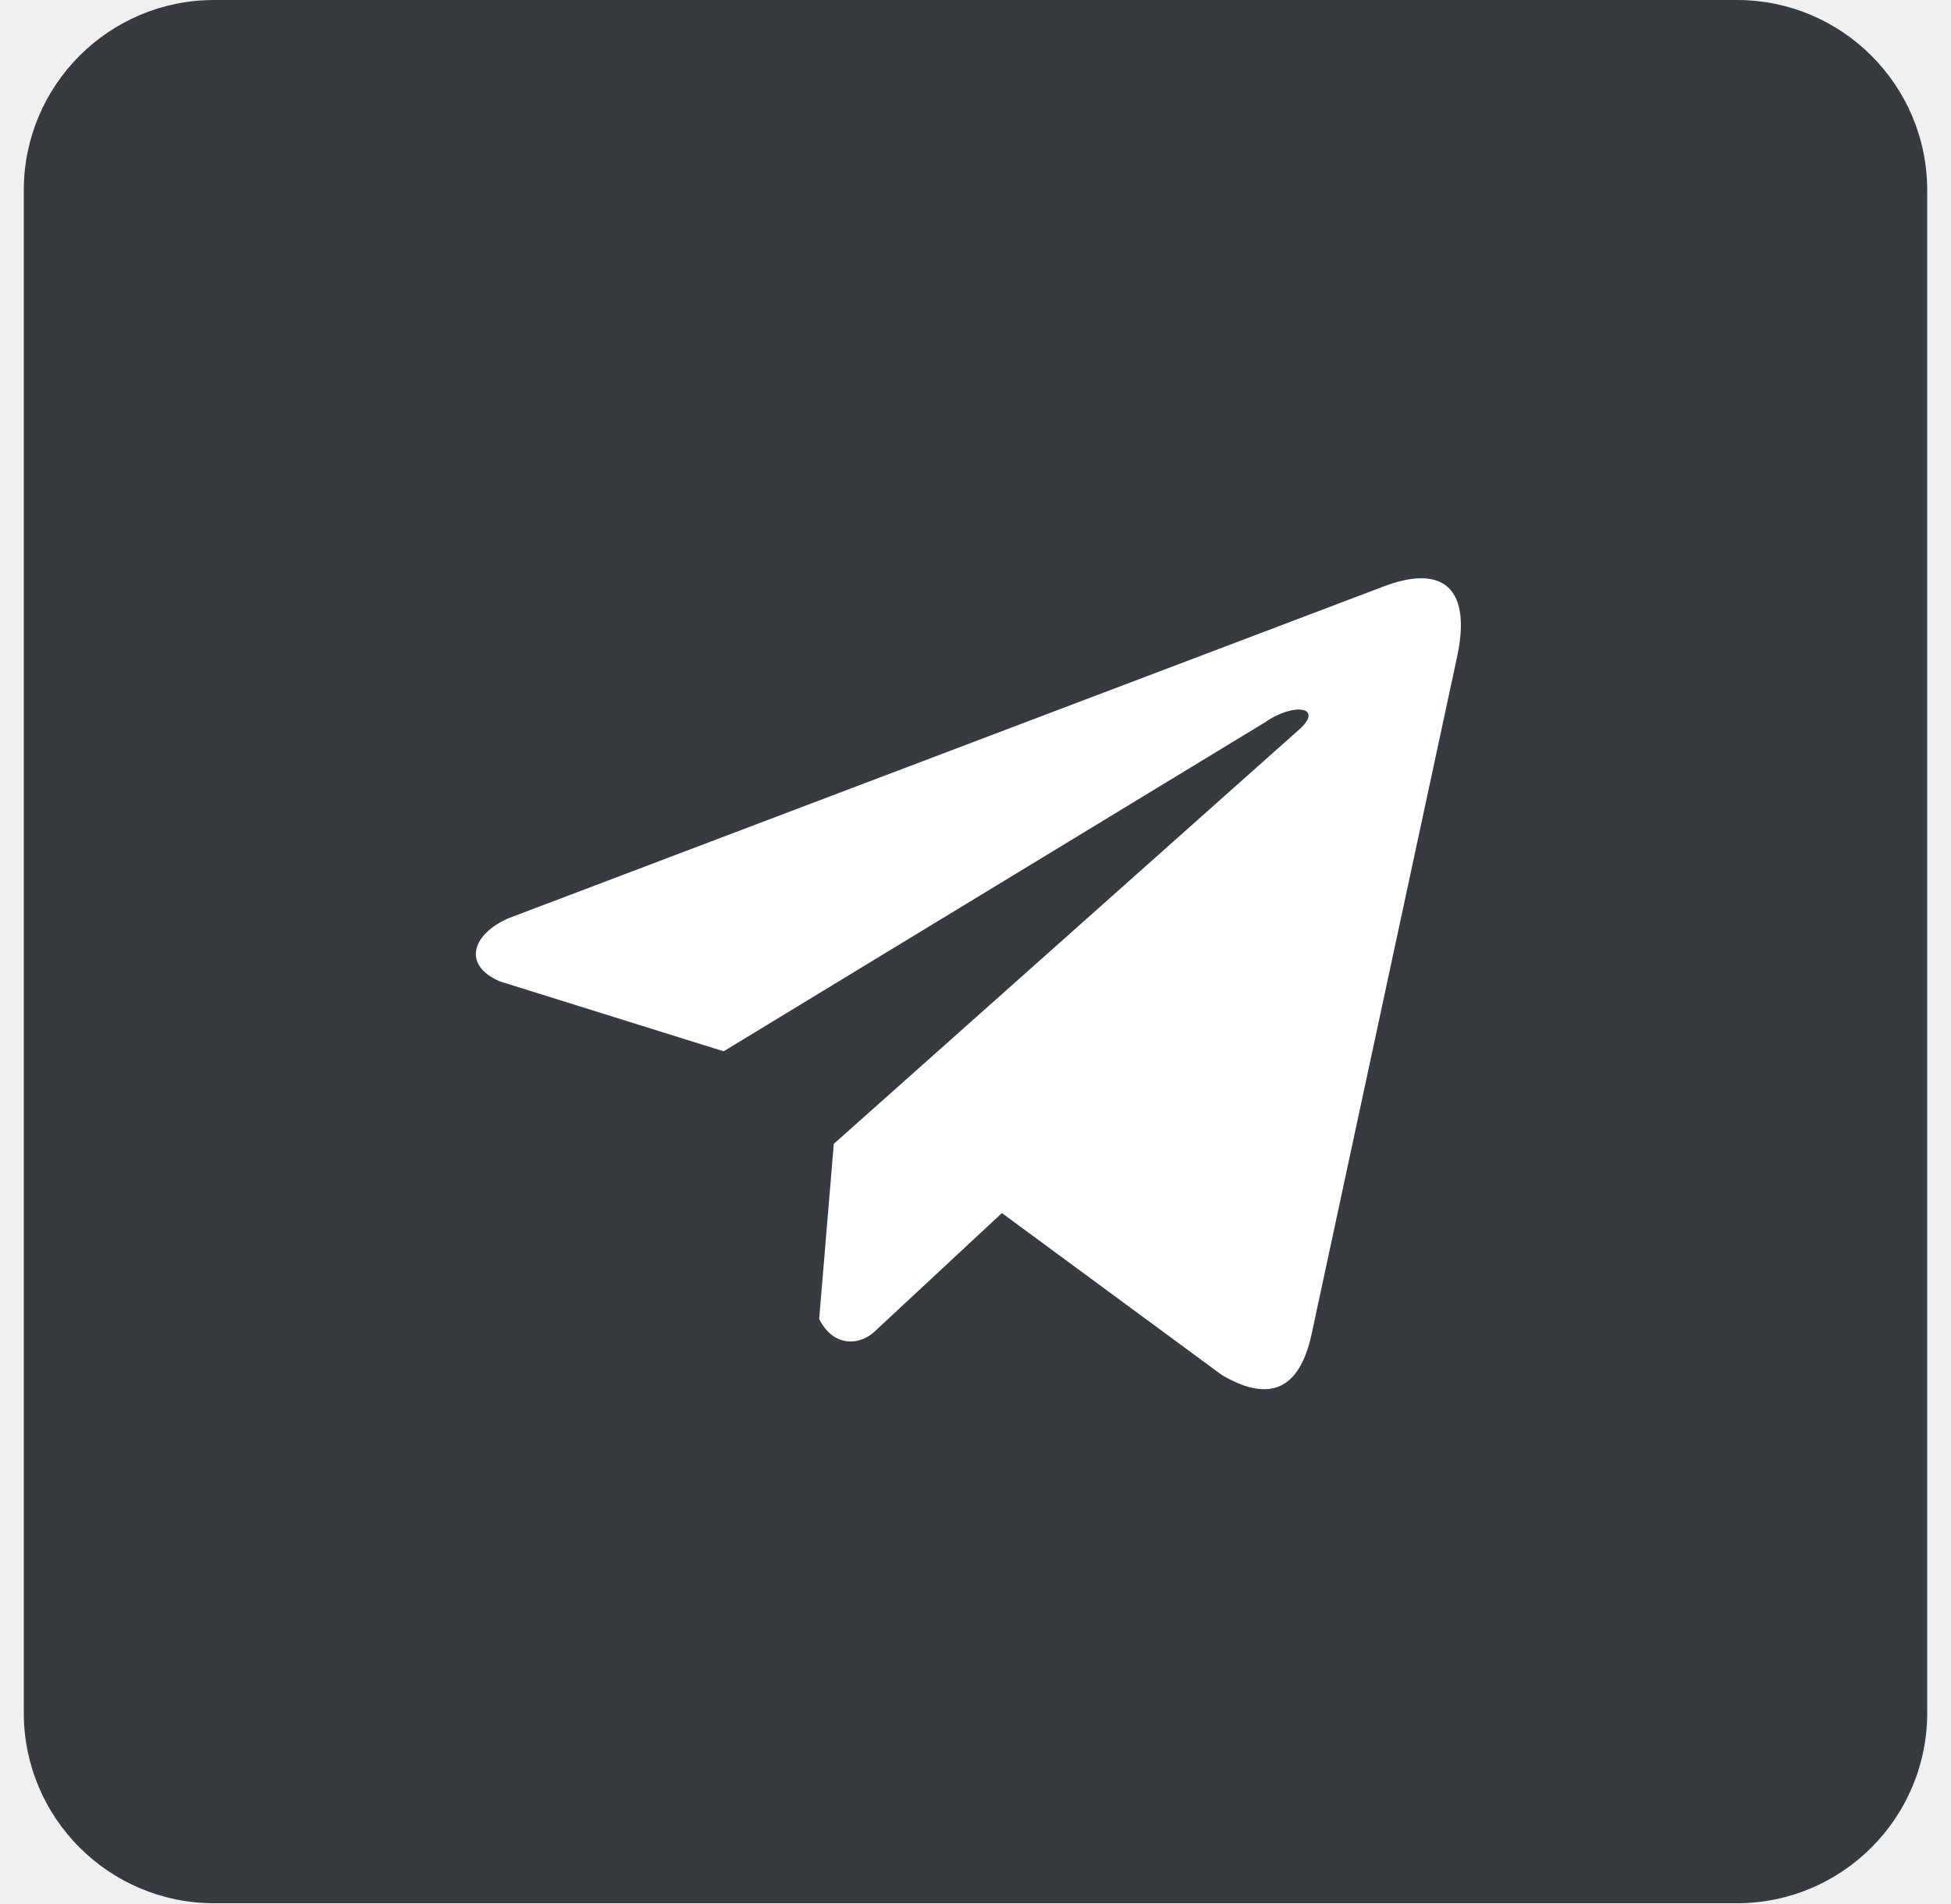
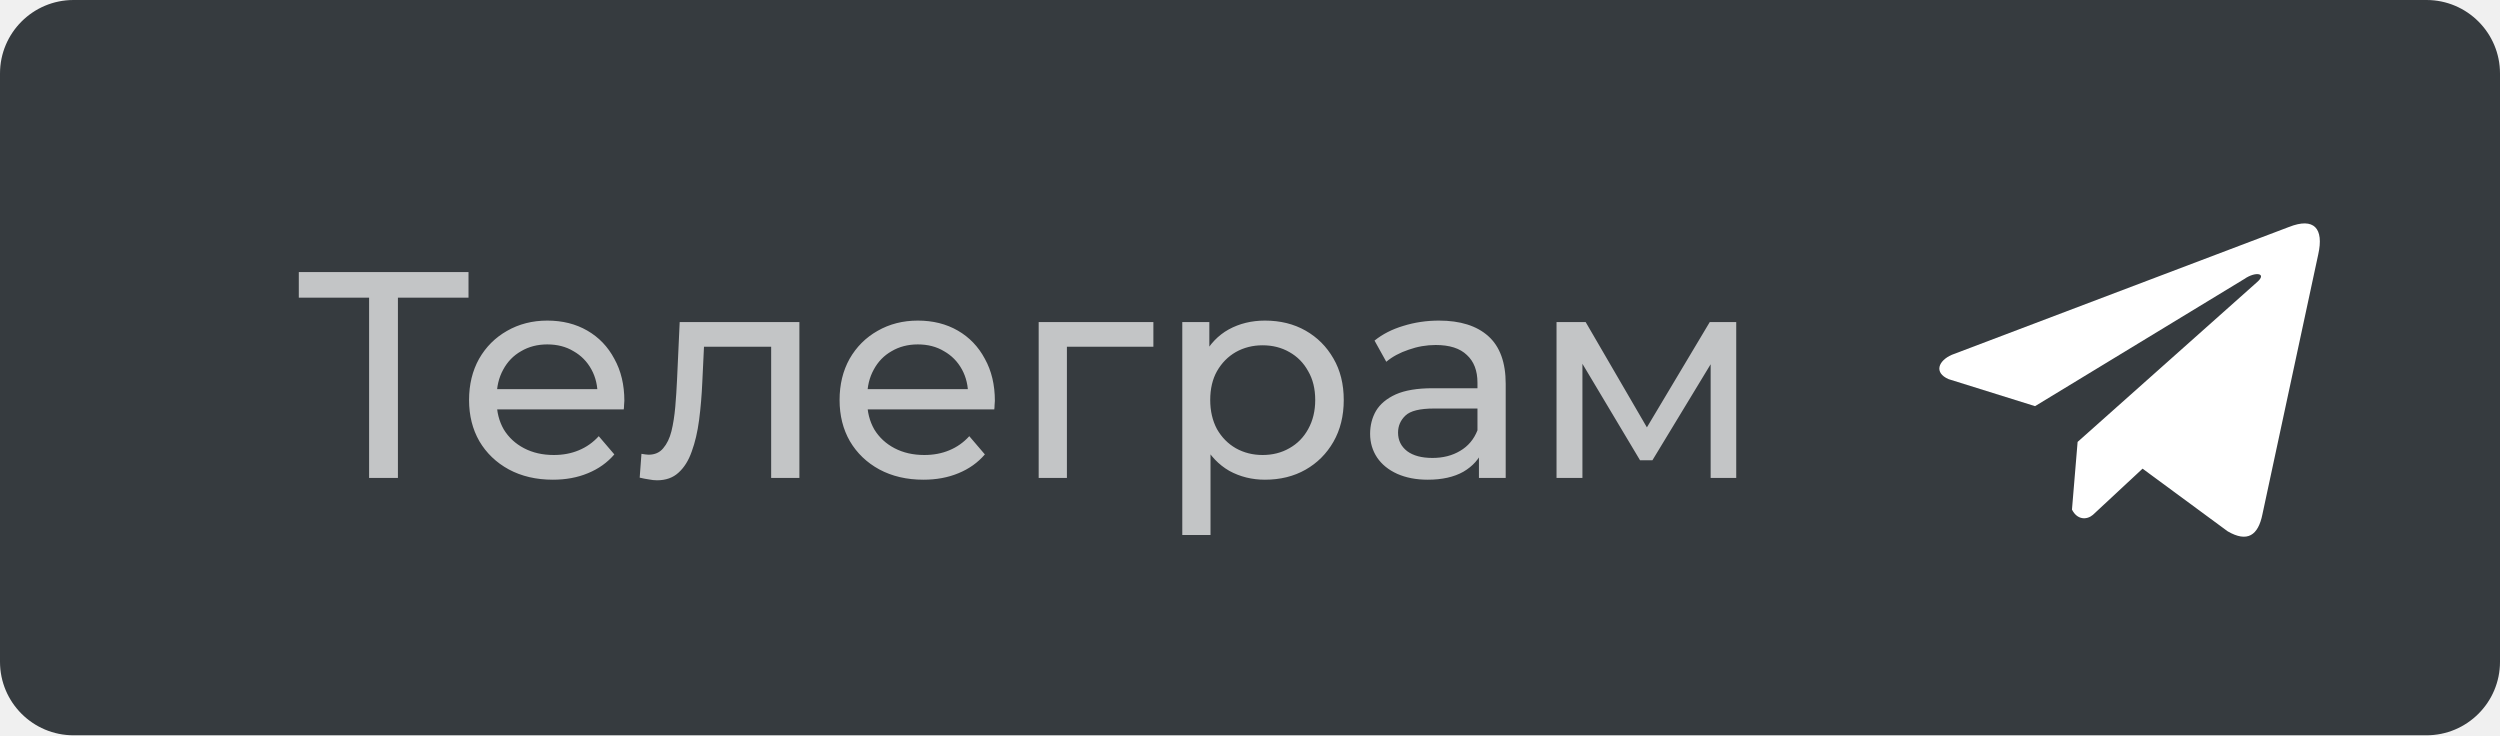
- <svg xmlns="http://www.w3.org/2000/svg" width="41" height="40" viewBox="0 0 41 40" fill="none">
-   <rect x="0.5" width="40" height="40" rx="4" fill="#363B3F" />
-   <path d="M29.02 12.347L10.68 19.301C9.942 19.624 9.693 20.273 10.502 20.625L15.207 22.095L26.582 15.182C27.203 14.748 27.839 14.864 27.292 15.341L17.522 24.04L17.215 27.721C17.499 28.289 18.02 28.292 18.352 28.01L21.055 25.495L25.684 28.903C26.76 29.529 27.345 29.125 27.576 27.978L30.613 13.84C30.928 12.428 30.39 11.806 29.02 12.347Z" fill="white" />
+ <svg xmlns="http://www.w3.org/2000/svg" width="136" height="40" viewBox="0 0 136 40" fill="none">
+   <rect width="136" height="40" rx="4" fill="#363B3F" />
+   <path opacity="0.7" d="M20.079 26V15.776L20.479 16.192H16.255V14.8H25.487V16.192H21.263L21.647 15.776V26H20.079ZM30.076 26.096C29.17 26.096 28.37 25.909 27.677 25.536C26.994 25.163 26.46 24.651 26.076 24C25.703 23.349 25.517 22.603 25.517 21.76C25.517 20.917 25.698 20.171 26.061 19.52C26.434 18.869 26.941 18.363 27.581 18C28.231 17.627 28.962 17.44 29.773 17.44C30.594 17.44 31.319 17.621 31.948 17.984C32.578 18.347 33.069 18.859 33.42 19.52C33.783 20.171 33.965 20.933 33.965 21.808C33.965 21.872 33.959 21.947 33.949 22.032C33.949 22.117 33.943 22.197 33.932 22.272H26.716V21.168H33.133L32.508 21.552C32.519 21.008 32.407 20.523 32.172 20.096C31.938 19.669 31.613 19.339 31.197 19.104C30.791 18.859 30.317 18.736 29.773 18.736C29.239 18.736 28.765 18.859 28.349 19.104C27.933 19.339 27.607 19.675 27.372 20.112C27.138 20.539 27.02 21.029 27.02 21.584V21.84C27.02 22.405 27.148 22.912 27.404 23.36C27.671 23.797 28.039 24.139 28.509 24.384C28.978 24.629 29.517 24.752 30.125 24.752C30.626 24.752 31.079 24.667 31.485 24.496C31.901 24.325 32.263 24.069 32.572 23.728L33.42 24.72C33.036 25.168 32.556 25.509 31.98 25.744C31.415 25.979 30.78 26.096 30.076 26.096ZM34.799 25.984L34.895 24.688C34.969 24.699 35.039 24.709 35.103 24.72C35.167 24.731 35.225 24.736 35.279 24.736C35.62 24.736 35.887 24.619 36.079 24.384C36.281 24.149 36.431 23.84 36.527 23.456C36.623 23.061 36.692 22.619 36.735 22.128C36.777 21.637 36.809 21.147 36.831 20.656L36.975 17.52H43.487V26H41.951V18.416L42.319 18.864H37.967L38.319 18.4L38.207 20.752C38.175 21.499 38.116 22.197 38.031 22.848C37.945 23.499 37.812 24.069 37.631 24.56C37.46 25.051 37.22 25.435 36.911 25.712C36.612 25.989 36.223 26.128 35.743 26.128C35.604 26.128 35.455 26.112 35.295 26.08C35.145 26.059 34.98 26.027 34.799 25.984ZM50.233 26.096C49.326 26.096 48.526 25.909 47.833 25.536C47.15 25.163 46.617 24.651 46.233 24C45.859 23.349 45.673 22.603 45.673 21.76C45.673 20.917 45.854 20.171 46.217 19.52C46.59 18.869 47.097 18.363 47.737 18C48.387 17.627 49.118 17.44 49.929 17.44C50.75 17.44 51.475 17.621 52.105 17.984C52.734 18.347 53.225 18.859 53.577 19.52C53.939 20.171 54.121 20.933 54.121 21.808C54.121 21.872 54.115 21.947 54.105 22.032C54.105 22.117 54.099 22.197 54.089 22.272H46.873V21.168H53.289L52.665 21.552C52.675 21.008 52.563 20.523 52.329 20.096C52.094 19.669 51.769 19.339 51.353 19.104C50.947 18.859 50.473 18.736 49.929 18.736C49.395 18.736 48.921 18.859 48.505 19.104C48.089 19.339 47.763 19.675 47.529 20.112C47.294 20.539 47.177 21.029 47.177 21.584V21.84C47.177 22.405 47.305 22.912 47.561 23.36C47.827 23.797 48.195 24.139 48.665 24.384C49.134 24.629 49.673 24.752 50.281 24.752C50.782 24.752 51.235 24.667 51.641 24.496C52.057 24.325 52.419 24.069 52.729 23.728L53.577 24.72C53.193 25.168 52.713 25.509 52.137 25.744C51.571 25.979 50.937 26.096 50.233 26.096ZM56.504 26V17.52H62.744V18.864H57.672L58.04 18.512V26H56.504ZM68.812 26.096C68.108 26.096 67.463 25.936 66.876 25.616C66.3 25.285 65.836 24.8 65.484 24.16C65.143 23.52 64.972 22.72 64.972 21.76C64.972 20.8 65.138 20 65.468 19.36C65.809 18.72 66.268 18.24 66.844 17.92C67.431 17.6 68.087 17.44 68.812 17.44C69.644 17.44 70.38 17.621 71.02 17.984C71.66 18.347 72.167 18.853 72.54 19.504C72.913 20.144 73.1 20.896 73.1 21.76C73.1 22.624 72.913 23.381 72.54 24.032C72.167 24.683 71.66 25.189 71.02 25.552C70.38 25.915 69.644 26.096 68.812 26.096ZM64.316 29.104V17.52H65.788V19.808L65.692 21.776L65.852 23.744V29.104H64.316ZM68.684 24.752C69.228 24.752 69.713 24.629 70.14 24.384C70.578 24.139 70.919 23.792 71.164 23.344C71.42 22.885 71.548 22.357 71.548 21.76C71.548 21.152 71.42 20.629 71.164 20.192C70.919 19.744 70.578 19.397 70.14 19.152C69.713 18.907 69.228 18.784 68.684 18.784C68.151 18.784 67.665 18.907 67.228 19.152C66.802 19.397 66.46 19.744 66.204 20.192C65.959 20.629 65.836 21.152 65.836 21.76C65.836 22.357 65.959 22.885 66.204 23.344C66.46 23.792 66.802 24.139 67.228 24.384C67.665 24.629 68.151 24.752 68.684 24.752ZM80.454 26V24.208L80.374 23.872V20.816C80.374 20.165 80.182 19.664 79.798 19.312C79.424 18.949 78.859 18.768 78.102 18.768C77.6 18.768 77.11 18.853 76.63 19.024C76.15 19.184 75.744 19.403 75.414 19.68L74.774 18.528C75.211 18.176 75.734 17.909 76.342 17.728C76.96 17.536 77.606 17.44 78.278 17.44C79.44 17.44 80.336 17.723 80.966 18.288C81.595 18.853 81.91 19.717 81.91 20.88V26H80.454ZM77.67 26.096C77.04 26.096 76.486 25.989 76.006 25.776C75.536 25.563 75.174 25.269 74.918 24.896C74.662 24.512 74.534 24.08 74.534 23.6C74.534 23.141 74.64 22.725 74.854 22.352C75.078 21.979 75.435 21.68 75.926 21.456C76.427 21.232 77.099 21.12 77.942 21.12H80.63V22.224H78.006C77.238 22.224 76.72 22.352 76.454 22.608C76.187 22.864 76.054 23.173 76.054 23.536C76.054 23.952 76.219 24.288 76.55 24.544C76.88 24.789 77.339 24.912 77.926 24.912C78.502 24.912 79.003 24.784 79.43 24.528C79.867 24.272 80.182 23.899 80.374 23.408L80.678 24.464C80.475 24.965 80.118 25.365 79.606 25.664C79.094 25.952 78.448 26.096 77.67 26.096ZM84.675 26V17.52H86.26L89.907 23.792H89.267L93.011 17.52H94.451V26H93.059V19.248L93.316 19.392L89.891 25.04H89.219L85.779 19.28L86.084 19.216V26H84.675Z" fill="white" />
+   <path d="M124.52 12.347L106.18 19.301C105.442 19.624 105.193 20.273 106.002 20.625L110.707 22.095L122.082 15.182C122.703 14.748 123.339 14.864 122.792 15.341L113.022 24.04L112.715 27.721C112.999 28.289 113.52 28.292 113.852 28.01L116.555 25.495L121.184 28.903C122.26 29.529 122.845 29.125 123.076 27.978L126.112 13.84C126.428 12.428 125.89 11.806 124.52 12.347Z" fill="white" />
</svg>
